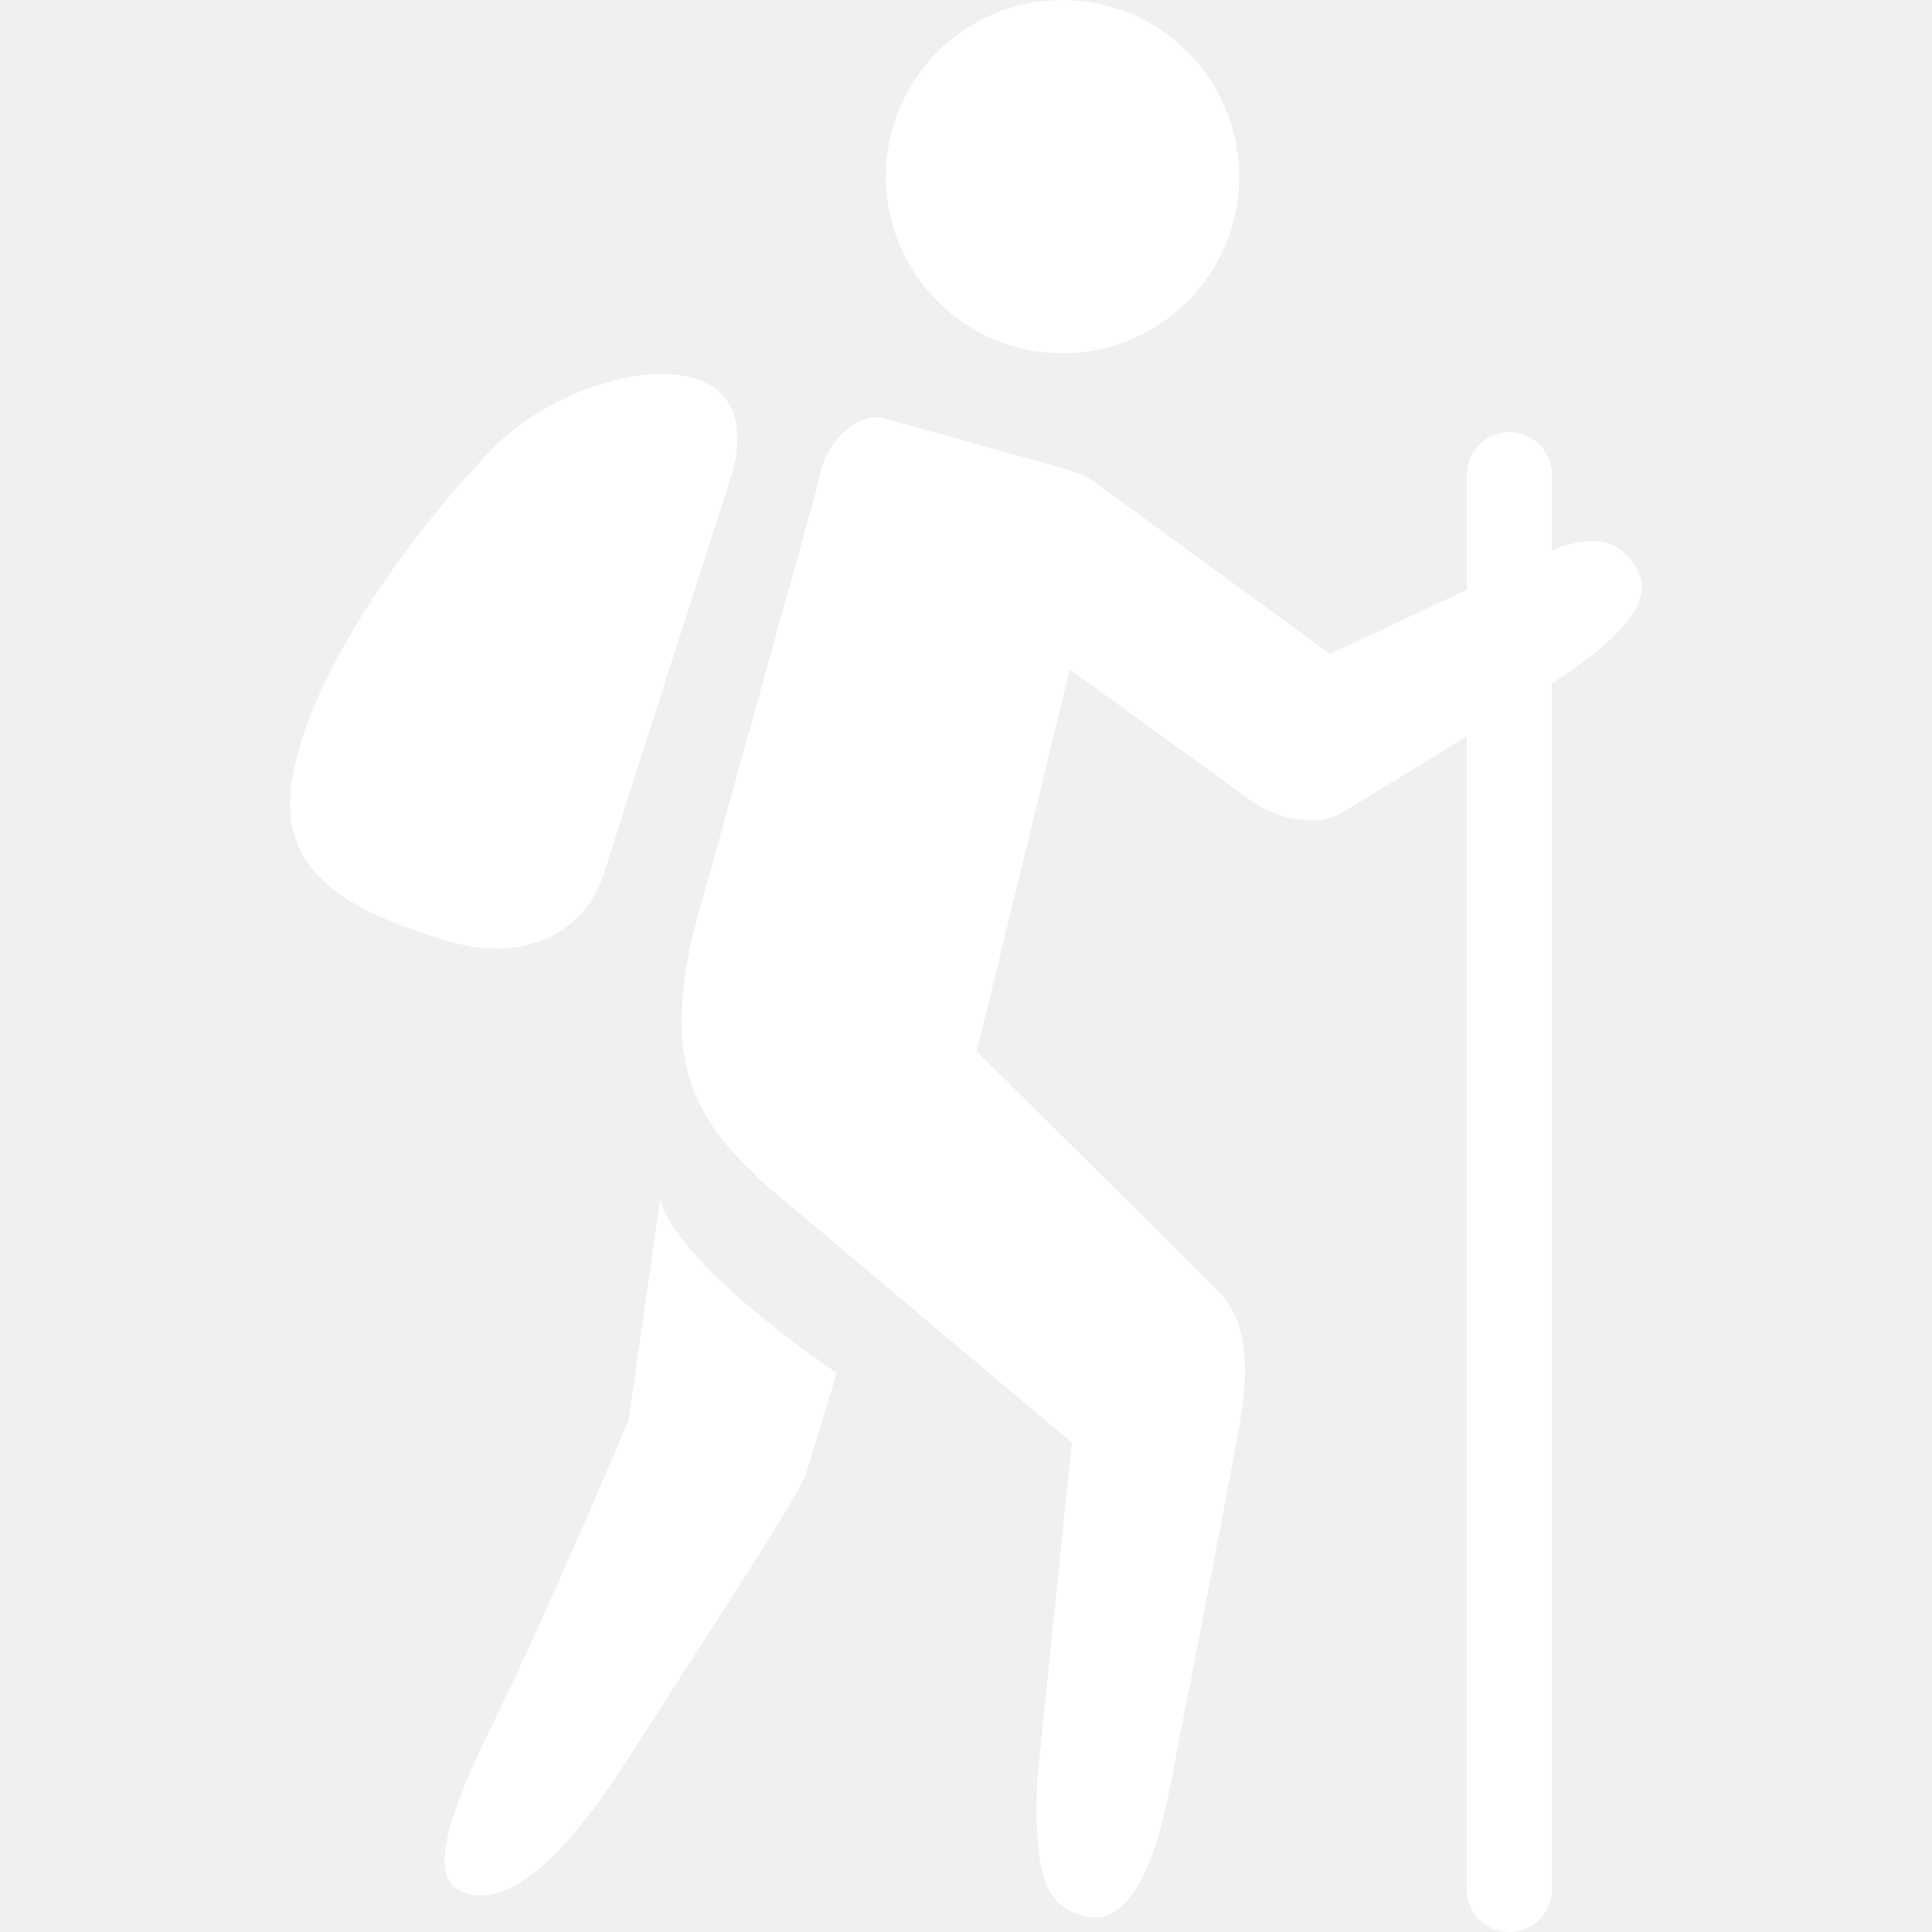
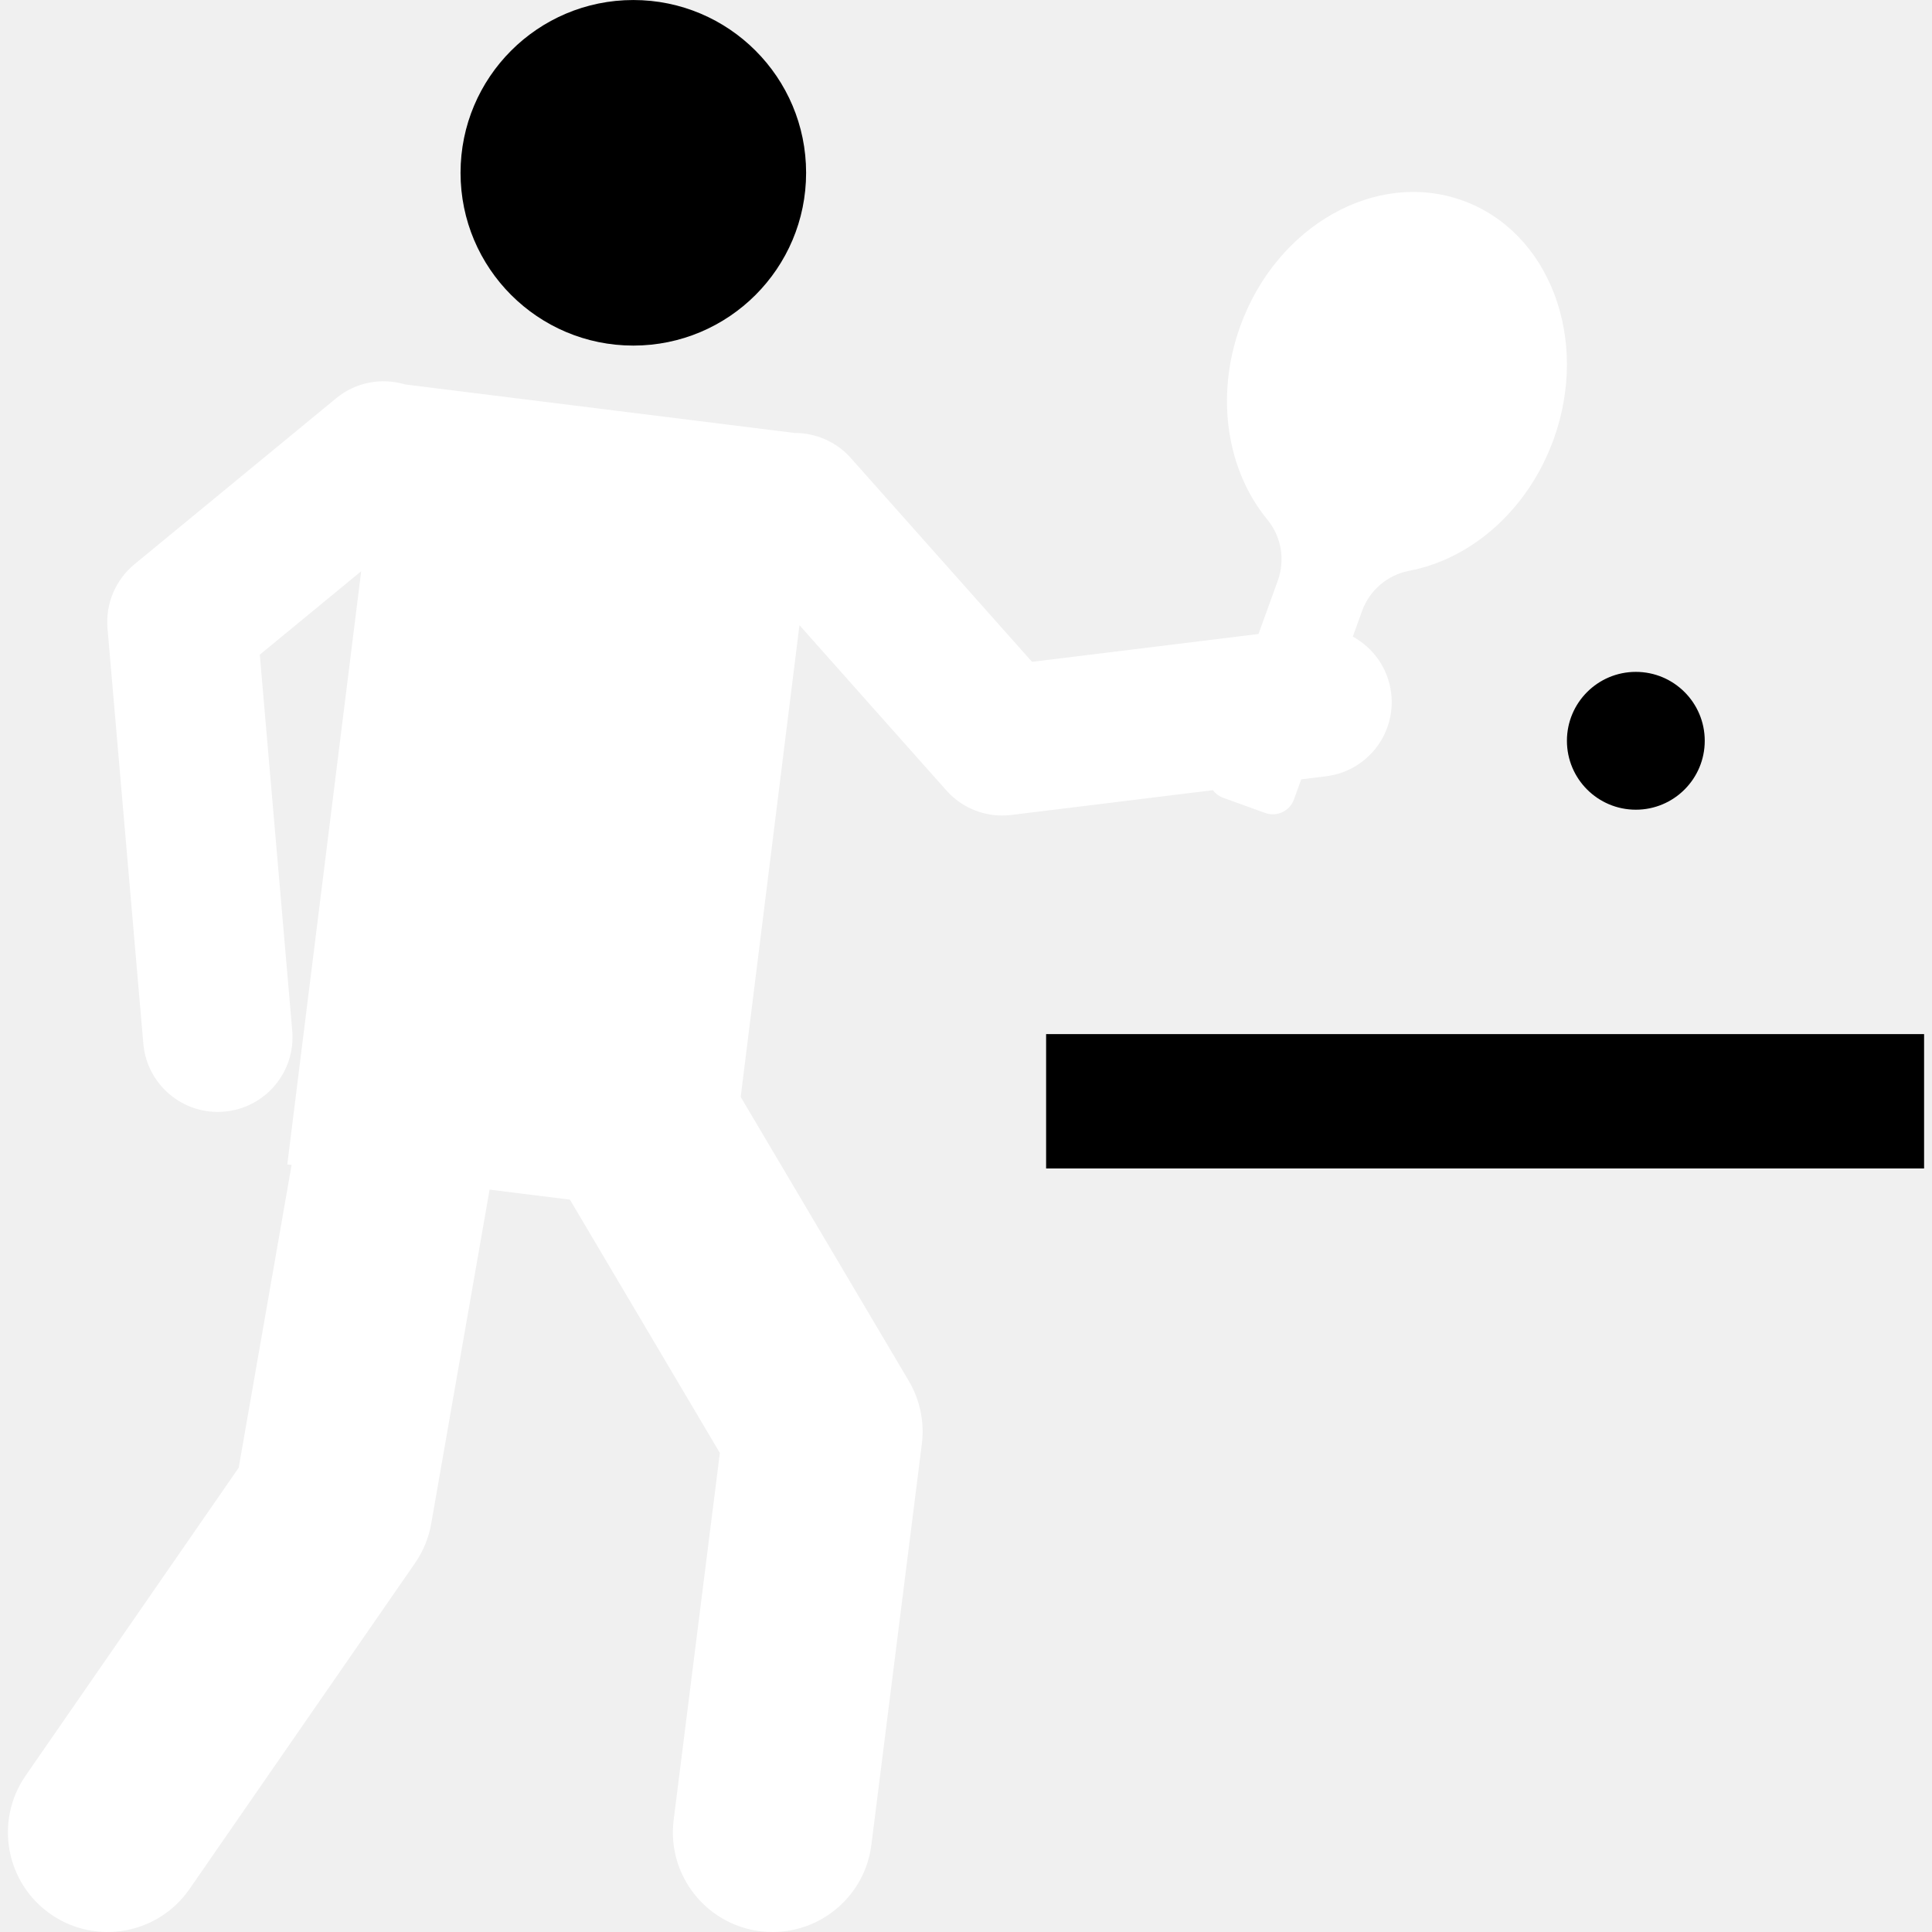
- <svg xmlns="http://www.w3.org/2000/svg" version="1.1" id="Capa_1" x="0px" y="0px" viewBox="0 0 25.944 25.944" style="enable-background:new 0 0 25.944 25.944;" xml:space="preserve" width="512px" height="512px">
-   <g>
-     <circle cx="14.268" cy="2.372" r="2.372" fill="#FFFFFF" />
-     <path d="M10.987,6.489c0.088-0.602,0.555-0.964,0.896-0.869l2.475,0.69c0.34,0.097,0.457,0.887,0.361,1.23   l-2.039,8.372c-0.1,0.344-0.305,0.514-0.646,0.416l-1.672-0.362c-1.347-1.109-1.339-2.074-1.063-3.406L10.987,6.489z" fill="#FFFFFF" />
-     <path d="M8.864,16.109L8.44,19.074c0,0-1.091,2.591-1.841,4.113c-0.567,1.153-0.834,1.984-0.444,2.192   c0.598,0.318,1.402-0.395,2.244-1.708c1.412-2.202,2.139-3.303,2.411-3.838l0.427-1.398C11.237,18.436,9.14,17.048,8.864,16.109z" fill="#FFFFFF" />
-     <path d="M16.358,17.336l-3.303-3.28c-0.521-0.525-1.299-0.278-1.826,0.244   c-0.526,0.518-1.556,1.008-1.037,1.536l4.201,3.537l-0.465,4.532c-0.034,1.118,0.032,1.766,0.742,1.84   c0.663,0.069,0.955-1.31,1.024-1.659c0,0,0.849-4.341,0.952-4.953C16.749,18.52,16.811,17.799,16.358,17.336z" fill="#FFFFFF" />
-     <path d="M20.352,7.611l-2.49,1.171l-3.137-2.29c-0.498-0.361-1.197-0.249-1.559,0.252   c-0.361,0.499-0.249,1.196,0.252,1.559l3.383,2.45c0.318,0.229,0.807,0.349,1.165,0.194c0,0,2.323-1.411,2.946-1.817   c0.653-0.428,1.336-0.99,1.084-1.462C21.638,6.99,20.986,7.305,20.352,7.611z" fill="#FFFFFF" />
-     <line style="stroke-width:1.142;stroke-linecap:round;stroke-linejoin:round;stroke-miterlimit:10;" x1="20.268" y1="6.373" x2="20.268" y2="25.373" stroke="#FFFFFF" fill="#FFFFFF" />
-     <path d="M9.821,6.391c0,0-1.484,4.606-1.709,5.338c-0.225,0.732-1.01,1.24-2.119,0.902   c-1.109-0.339-2.26-0.804-2.08-2.1C4.11,9.119,5.444,7.244,6.601,6.038C7.758,4.833,10.4,4.414,9.821,6.391z" fill="#FFFFFF" />
+ <svg xmlns="http://www.w3.org/2000/svg" version="1.1" id="Capa_1" x="0px" y="0px" width="512px" height="512px" viewBox="0 0 460 460" style="enable-background:new 0 0 460 460;" xml:space="preserve">
+   <g id="XMLID_13_">
+     <circle id="XMLID_15_" cx="150.792" cy="41.143" r="41.139" />
+     <circle id="XMLID_460_" cx="389.484" cy="176.378" r="16.407" />
+     <path id="XMLID_462_" d="M291.219,189.942l10.028,3.625c2.769,1.001,5.826-0.432,6.827-3.201l1.739-4.812l5.926-0.729   c9.754-1.199,16.688-10.077,15.489-19.83c-0.726-5.908-4.282-10.767-9.131-13.425l2.208-6.107c1.788-4.946,6.059-8.579,11.226-9.56   c14.696-2.79,28.274-14.41,34.374-31.287c8.659-23.954-1.022-49.409-21.622-56.855c-20.6-7.446-44.319,5.936-52.978,29.889   c-6.101,16.878-3.091,34.494,6.425,46.035c3.341,4.052,4.304,9.589,2.518,14.529l-4.604,12.738l-53.925,6.628l-43.157-48.542   c-3.482-3.917-8.443-5.975-13.384-5.952L96.487,91.538c-5.495-1.655-11.688-0.629-16.453,3.292l-48.018,39.518   c-4.522,3.722-6.924,9.432-6.42,15.268l8.531,98.863c0.844,9.78,9.452,17.041,19.257,16.197c9.79-0.845,17.042-9.466,16.197-19.257   l-7.726-89.541l24.144-19.87L68.402,277.246l1.026,0.128L56.83,349.46L6.1,422.775c-7.455,10.775-4.765,25.552,6.009,33.008   c10.776,7.456,25.553,4.763,33.008-6.009l53.694-77.599c1.953-2.823,3.27-6.034,3.861-9.415l13.896-79.513l19.129,2.383   l35.698,60.315l-10.999,87.367C158.617,447.439,169.615,460,183.964,460c11.781,0,21.998-8.769,23.508-20.763l12.013-95.424   c0.658-5.223-0.441-10.516-3.122-15.047l-40.006-67.593l13.992-112.316l34.978,39.342c3.398,3.822,8.249,5.971,13.296,5.971   c0.721,0,1.447-0.044,2.172-0.133l47.989-5.899C289.385,188.935,290.211,189.577,291.219,189.942z" fill="#FFFFFF" />
+     <rect id="XMLID_468_" x="249.074" y="246.216" width="209.043" height="31.989" />
  </g>
  <g>
</g>
  <g>
</g>
  <g>
</g>
  <g>
</g>
  <g>
</g>
  <g>
</g>
  <g>
</g>
  <g>
</g>
  <g>
</g>
  <g>
</g>
  <g>
</g>
  <g>
</g>
  <g>
</g>
  <g>
</g>
  <g>
</g>
</svg>
